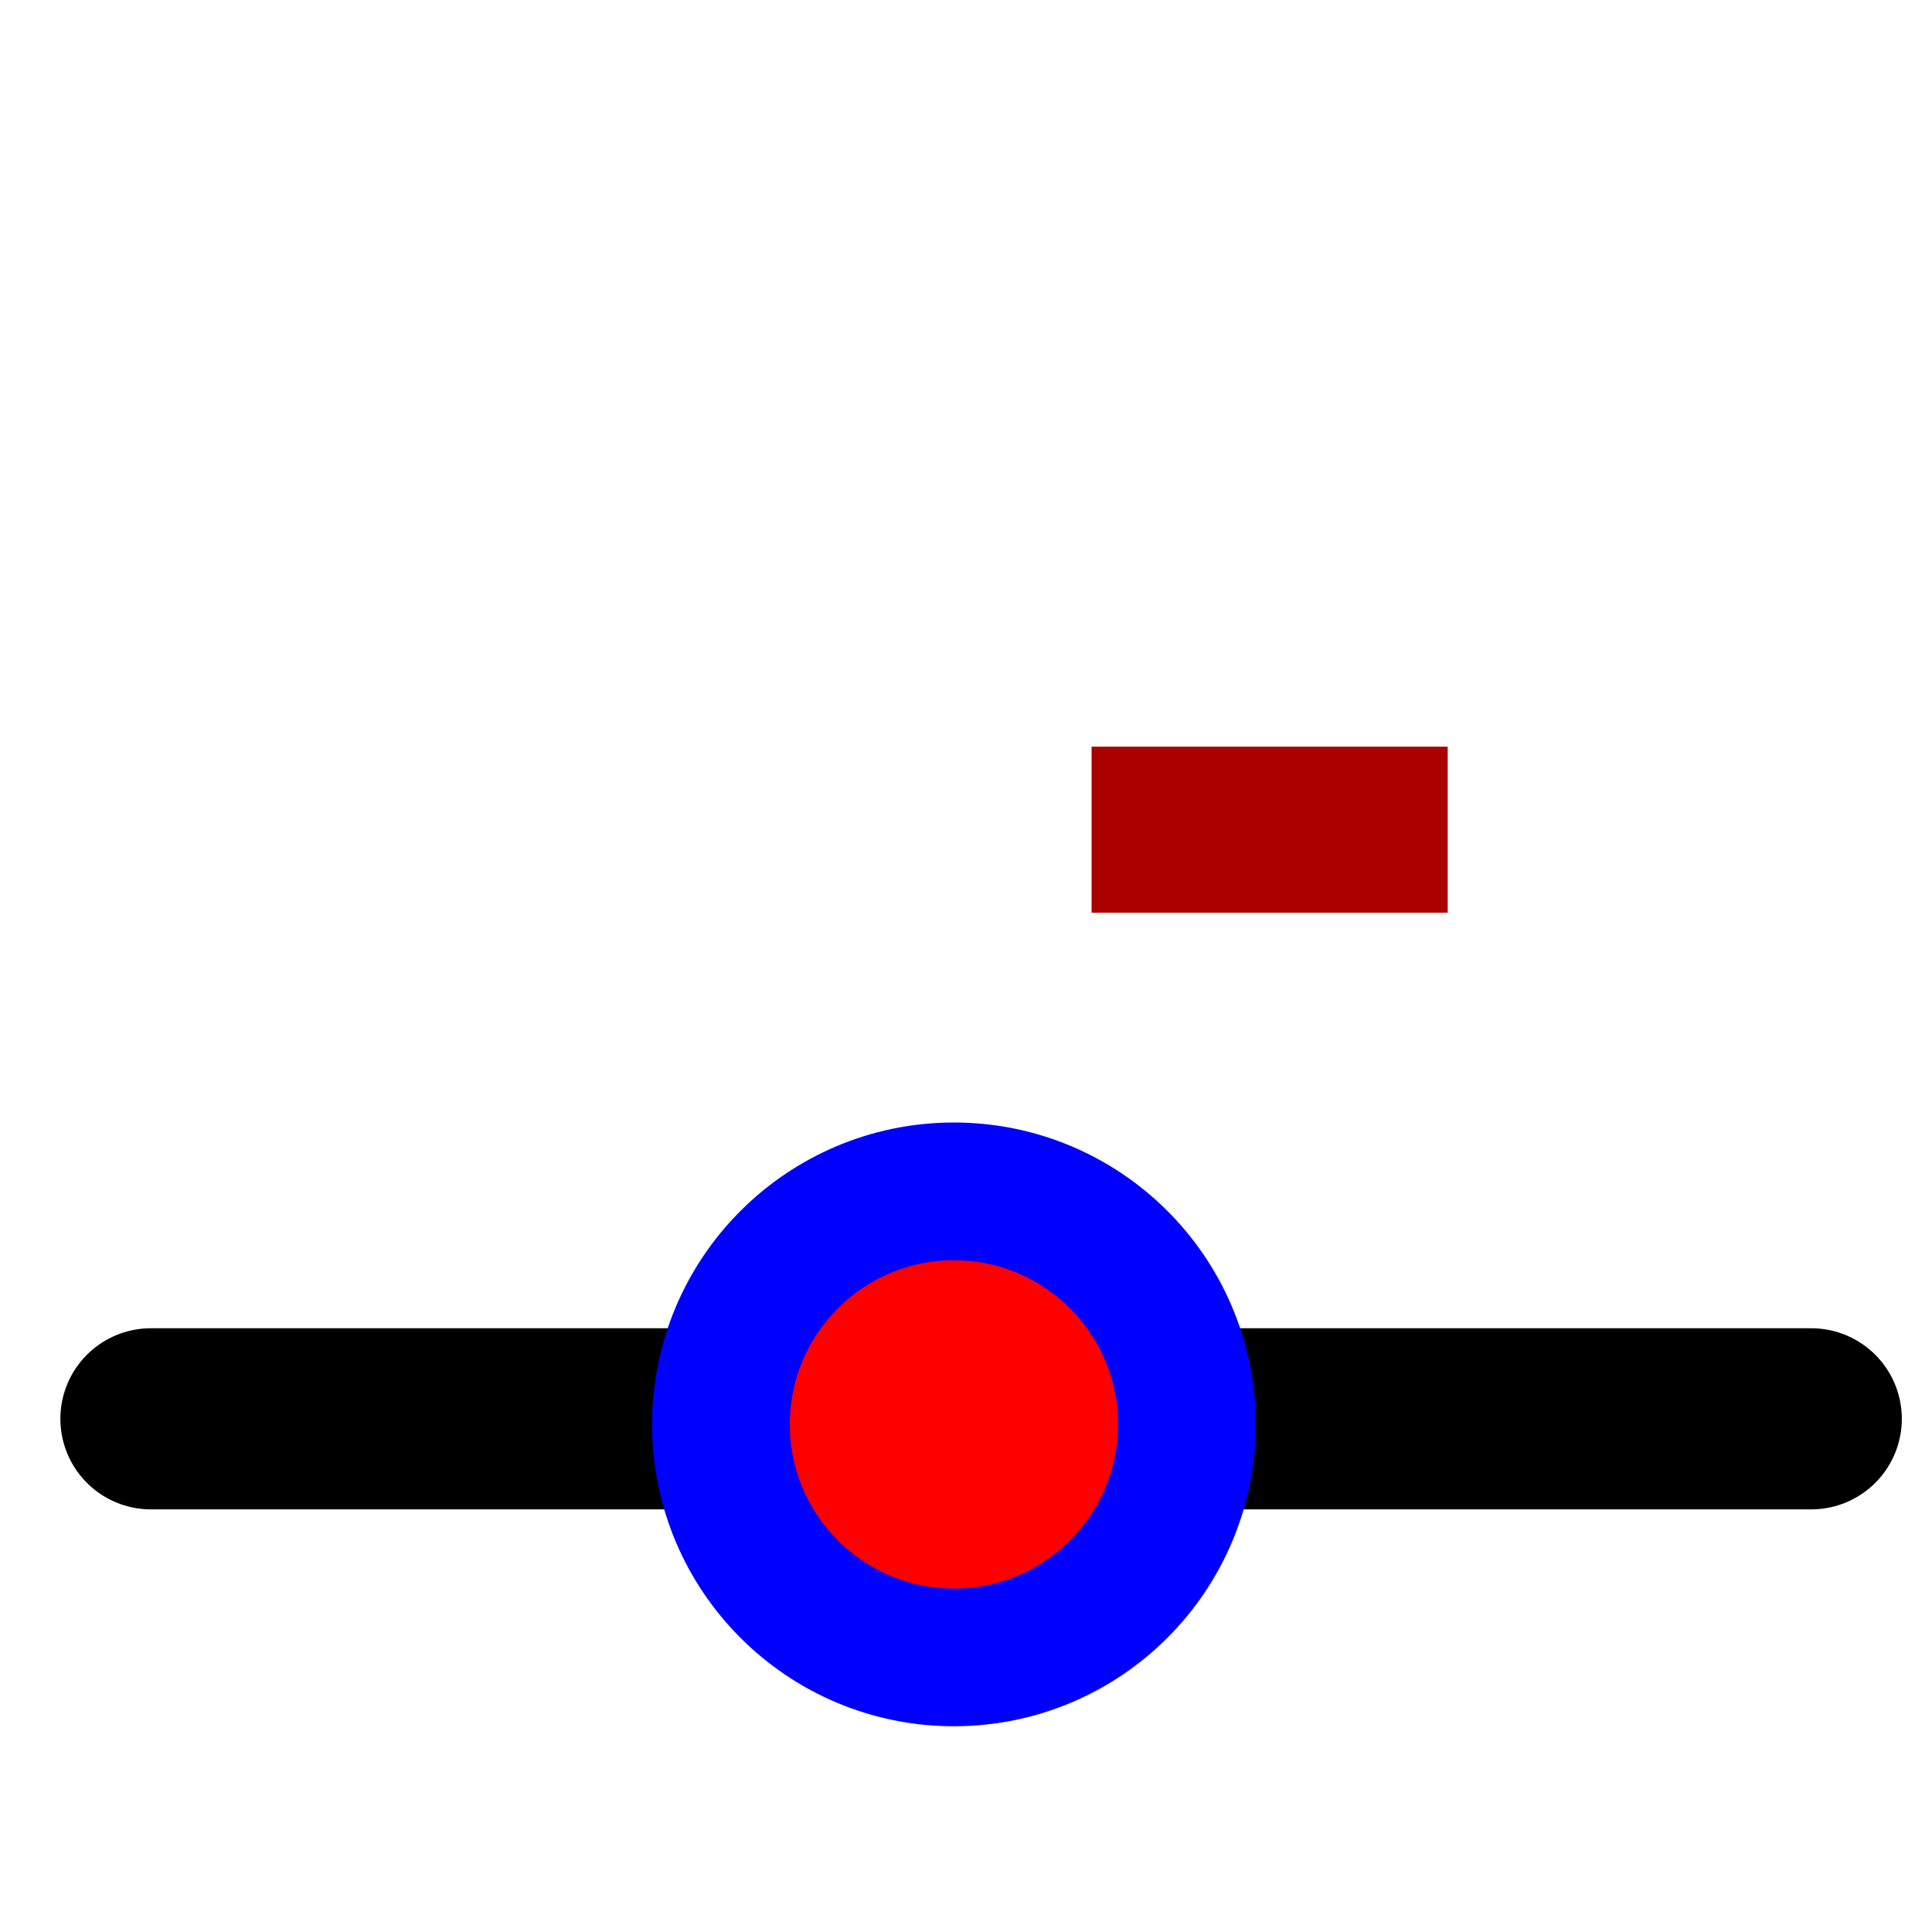
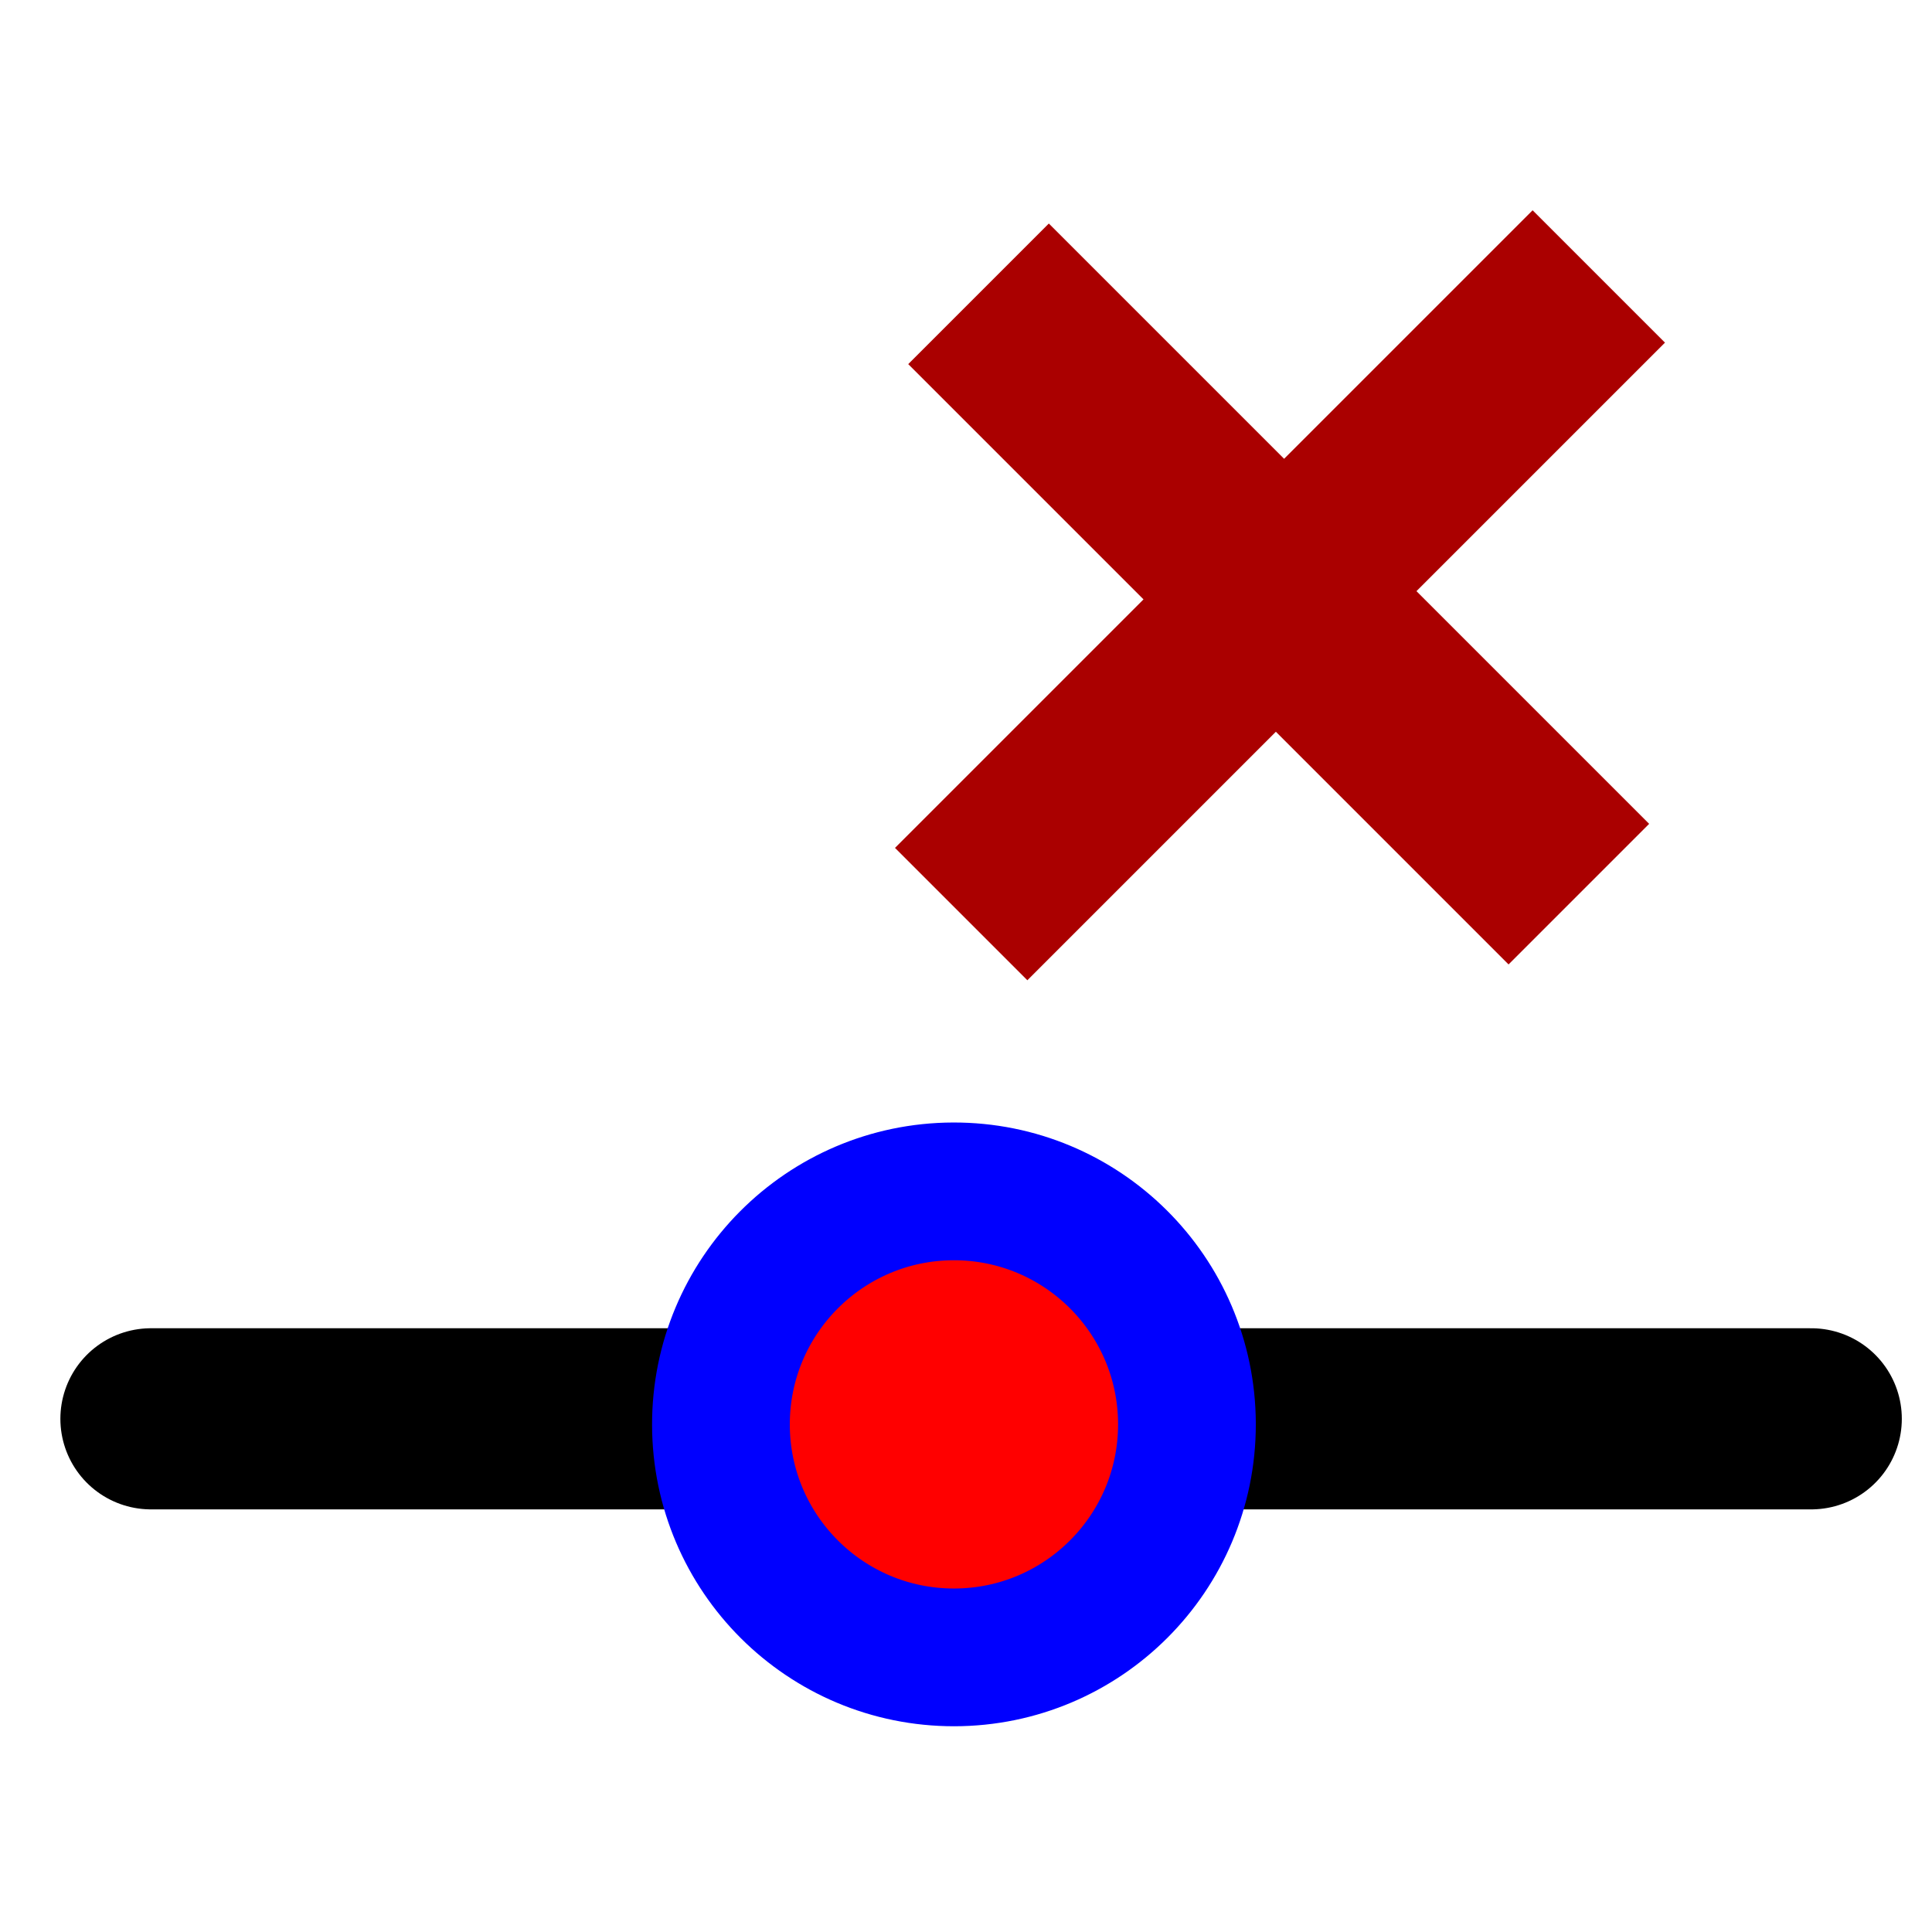
<svg xmlns="http://www.w3.org/2000/svg" width="64px" height="64px" id="svg3513" version="1.1">
  <defs id="defs3515">
    <marker orient="auto" refY="0.0" refX="0.0" id="Arrow1Send" style="overflow:visible;">
      <path id="path4215" d="M 0.0,0.0 L 5.0,-5.0 L -12.5,0.0 L 5.0,5.0 L 0.0,0.0 z " style="fill-rule:evenodd;stroke:#000000;stroke-width:1.0pt;" transform="scale(0.2) rotate(180) translate(6,0)" />
    </marker>
    <marker orient="auto" refY="0.0" refX="0.0" id="Arrow2Sstart" style="overflow:visible">
      <path id="path4230" style="fill-rule:evenodd;stroke-width:0.625;stroke-linejoin:round" d="M 8.719,4.034 L -2.207,0.016 L 8.719,-4.002 C 6.973,-1.63 6.983,1.616 8.719,4.034 z " transform="scale(0.3) translate(-2.3,0)" />
    </marker>
    <marker orient="auto" refY="0.0" refX="0.0" id="Arrow2Send" style="overflow:visible;">
      <path id="path4233" style="fill-rule:evenodd;stroke-width:0.625;stroke-linejoin:round;stroke:#000000;stroke-opacity:1;fill:#000000;fill-opacity:1" d="M 8.719,4.034 L -2.207,0.016 L 8.719,-4.002 C 6.973,-1.63 6.983,1.616 8.719,4.034 z " transform="scale(0.3) rotate(180) translate(-2.3,0)" />
    </marker>
    <marker style="overflow:visible;" id="marker7570" refX="0.0" refY="0.0" orient="auto">
      <path transform="scale(0.2) rotate(180) translate(6,0)" style="fill-rule:evenodd;stroke:#000000;stroke-width:1pt;stroke-opacity:1;fill:#000000;fill-opacity:1" d="M 0.0,0.0 L 5.0,-5.0 L -12.5,0.0 L 5.0,5.0 L 0.0,0.0 z " id="path7572" />
    </marker>
    <marker orient="auto" refY="0.0" refX="0.0" id="marker7453" style="overflow:visible;">
      <path id="path4227" style="fill-rule:evenodd;stroke-width:0.625;stroke-linejoin:round;stroke:#000000;stroke-opacity:1;fill:#000000;fill-opacity:1" d="M 8.719,4.034 L -2.207,0.016 L 8.719,-4.002 C 6.973,-1.63 6.983,1.616 8.719,4.034 z " transform="scale(0.6) rotate(180) translate(0,0)" />
    </marker>
    <marker orient="auto" refY="0.0" refX="0.0" id="marker7353" style="overflow:visible;">
      <path id="path7355" d="M 0.0,0.0 L 5.0,-5.0 L -12.5,0.0 L 5.0,5.0 L 0.0,0.0 z " style="fill-rule:evenodd;stroke:#000000;stroke-width:1pt;stroke-opacity:1;fill:#000000;fill-opacity:1" transform="scale(0.2) rotate(180) translate(6,0)" />
    </marker>
    <marker style="overflow:visible" id="marker7253" refX="0.0" refY="0.0" orient="auto">
      <path transform="scale(0.3) translate(-2.3,0)" d="M 8.719,4.034 L -2.207,0.016 L 8.719,-4.002 C 6.973,-1.63 6.983,1.616 8.719,4.034 z " style="fill-rule:evenodd;stroke-width:0.625;stroke-linejoin:round;stroke:#000000;stroke-opacity:1;fill:#000000;fill-opacity:1" id="path7255" />
    </marker>
    <marker orient="auto" refY="0.0" refX="0.0" id="Arrow1Sstart" style="overflow:visible">
      <path id="path4212" d="M 0.0,0.0 L 5.0,-5.0 L -12.5,0.0 L 5.0,5.0 L 0.0,0.0 z " style="fill-rule:evenodd;stroke:#000000;stroke-width:1pt;stroke-opacity:1;fill:#000000;fill-opacity:1" transform="scale(0.2) translate(6,0)" />
    </marker>
    <marker orient="auto" refY="0.0" refX="0.0" id="marker7079" style="overflow:visible;">
      <path id="path7081" d="M 0.0,0.0 L 5.0,-5.0 L -12.5,0.0 L 5.0,5.0 L 0.0,0.0 z " style="fill-rule:evenodd;stroke:#000000;stroke-width:1pt;stroke-opacity:1;fill:#000000;fill-opacity:1" transform="scale(0.2) rotate(180) translate(6,0)" />
    </marker>
    <marker orient="auto" refY="0.0" refX="0.0" id="Arrow2Mend" style="overflow:visible;">
      <path id="path3901" style="fill-rule:evenodd;stroke-width:0.625;stroke-linejoin:round;" d="M 8.719,4.034 L -2.207,0.016 L 8.719,-4.002 C 6.973,-1.63 6.983,1.616 8.719,4.034 z " transform="scale(0.6) rotate(180) translate(0,0)" />
    </marker>
    <marker orient="auto" refY="0.0" refX="0.0" id="Arrow2Lend" style="overflow:visible;">
      <path id="path3895" style="fill-rule:evenodd;stroke-width:0.625;stroke-linejoin:round;" d="M 8.719,4.034 L -2.207,0.016 L 8.719,-4.002 C 6.973,-1.63 6.983,1.616 8.719,4.034 z " transform="scale(1.1) rotate(180) translate(1,0)" />
    </marker>
    <marker orient="auto" refY="0.0" refX="0.0" id="Arrow1Mstart" style="overflow:visible">
      <path id="path3880" d="M 0.0,0.0 L 5.0,-5.0 L -12.5,0.0 L 5.0,5.0 L 0.0,0.0 z " style="fill-rule:evenodd;stroke:#000000;stroke-width:1.0pt" transform="scale(0.4) translate(10,0)" />
    </marker>
    <marker orient="auto" refY="0.0" refX="0.0" id="Arrow1Lstart" style="overflow:visible">
      <path id="path3874" d="M 0.0,0.0 L 5.0,-5.0 L -12.5,0.0 L 5.0,5.0 L 0.0,0.0 z " style="fill-rule:evenodd;stroke:#000000;stroke-width:1.0pt" transform="scale(0.8) translate(12.5,0)" />
    </marker>
    <marker orient="auto" refY="0" refX="0" id="Arrow1Mstart-0" style="overflow:visible">
      <path id="path3880-4" d="M 0,0 5,-5 -12.5,0 5,5 0,0 z" style="fill-rule:evenodd;stroke:#000000;stroke-width:1pt" transform="matrix(0.4,0,0,0.4,4,0)" />
    </marker>
    <marker orient="auto" refY="0" refX="0" id="Arrow2Sstart-3" style="overflow:visible">
      <path id="path4230-6" style="fill:#000000;fill-opacity:1;fill-rule:evenodd;stroke:#000000;stroke-width:0.625;stroke-linejoin:round;stroke-opacity:1" d="M 8.719,4.034 -2.207,0.016 8.719,-4.002 c -1.745,2.372 -1.735,5.617 -6e-7,8.035 z" transform="matrix(0.3,0,0,0.3,-0.69,0)" />
    </marker>
    <marker orient="auto" refY="0" refX="0" id="Arrow1Send-7" style="overflow:visible">
      <path id="path4215-5" d="M 0,0 5,-5 -12.5,0 5,5 0,0 Z" style="fill:#000000;fill-opacity:1;fill-rule:evenodd;stroke:#000000;stroke-width:1pt;stroke-opacity:1" transform="matrix(-0.2,0,0,-0.2,-1.2,0)" />
    </marker>
    <marker style="overflow:visible" id="marker7253-5" refX="0" refY="0" orient="auto">
      <path transform="matrix(0.3,0,0,0.3,-0.69,0)" d="M 8.719,4.034 -2.207,0.016 8.719,-4.002 c -1.745,2.372 -1.735,5.617 -6e-7,8.035 z" style="fill:#000000;fill-opacity:1;fill-rule:evenodd;stroke:#000000;stroke-width:0.625;stroke-linejoin:round;stroke-opacity:1" id="path7255-6" />
    </marker>
    <marker orient="auto" refY="0" refX="0" id="Arrow2Send-2" style="overflow:visible">
      <path id="path4233-9" style="fill:#000000;fill-opacity:1;fill-rule:evenodd;stroke:#000000;stroke-width:0.625;stroke-linejoin:round;stroke-opacity:1" d="M 8.719,4.034 -2.207,0.016 8.719,-4.002 c -1.745,2.372 -1.735,5.617 -6e-7,8.035 z" transform="matrix(-0.3,0,0,-0.3,0.69,0)" />
    </marker>
  </defs>
  <g id="layer1">
    <rect style="opacity:1;fill:none;fill-opacity:1;stroke:none;stroke-width:10;stroke-linecap:square;stroke-linejoin:round;stroke-miterlimit:4;stroke-dasharray:none;stroke-dashoffset:0;stroke-opacity:1" id="rect4284" width="64" height="64" x="0" y="0" />
    <g id="g4287" transform="translate(0,8)">
      <path id="path4300" d="m 5,39 55,0" style="fill:none;fill-rule:evenodd;stroke:#000000;stroke-width:6;stroke-linecap:round;stroke-linejoin:miter;stroke-miterlimit:4;stroke-dasharray:none;stroke-opacity:1" />
      <path d="m 39.319,39.184 a 7.719,7.719 0 0 1 -7.71,7.719 7.719,7.719 0 0 1 -7.727,-7.702 7.719,7.719 0 0 1 7.694,-7.735 7.719,7.719 0 0 1 7.743,7.686" id="path4180" style="opacity:1;fill:#ff0000;fill-opacity:1;stroke:#0000ff;stroke-width:4.563;stroke-linecap:round;stroke-linejoin:round;stroke-miterlimit:4;stroke-dasharray:none;stroke-dashoffset:0;stroke-opacity:1" />
    </g>
-     <text xml:space="preserve" style="font-style:normal;font-weight:normal;font-size:16px;line-height:125%;font-family:Sans;-inkscape-font-specification:Sans;letter-spacing:0px;word-spacing:0px;fill:#aa0000;fill-opacity:1;stroke:none;stroke-width:1px;stroke-linecap:butt;stroke-linejoin:miter;stroke-opacity:1;" x="34.818" y="39.545" id="text4315">
-       <tspan id="tspan4317" x="34.818" y="39.545" style="font-style:normal;font-variant:normal;font-weight:bold;font-stretch:normal;font-size:45px;font-family:Sans;-inkscape-font-specification:'Sans Bold';fill:#aa0000;">-</tspan>
+     <text xml:space="preserve" style="font-style:normal;font-weight:normal;font-size:21.239px;line-height:125%;font-family:Sans;-inkscape-font-specification:Sans;letter-spacing:0px;word-spacing:0px;fill:#aa0000;fill-opacity:1;stroke:none;stroke-width:1px;stroke-linecap:butt;stroke-linejoin:miter;stroke-opacity:1" x="-1.493" y="66.323" id="text4315" transform="matrix(0.7287401,-0.7287401,0.6861157,0.6861157,0,0)">
+       <tspan id="tspan4317" x="-1.493" y="66.323" style="font-style:normal;font-variant:normal;font-weight:bold;font-stretch:normal;font-size:59.736px;font-family:Sans;-inkscape-font-specification:'Sans Bold';fill:#aa0000">+</tspan>
    </text>
  </g>
</svg>
